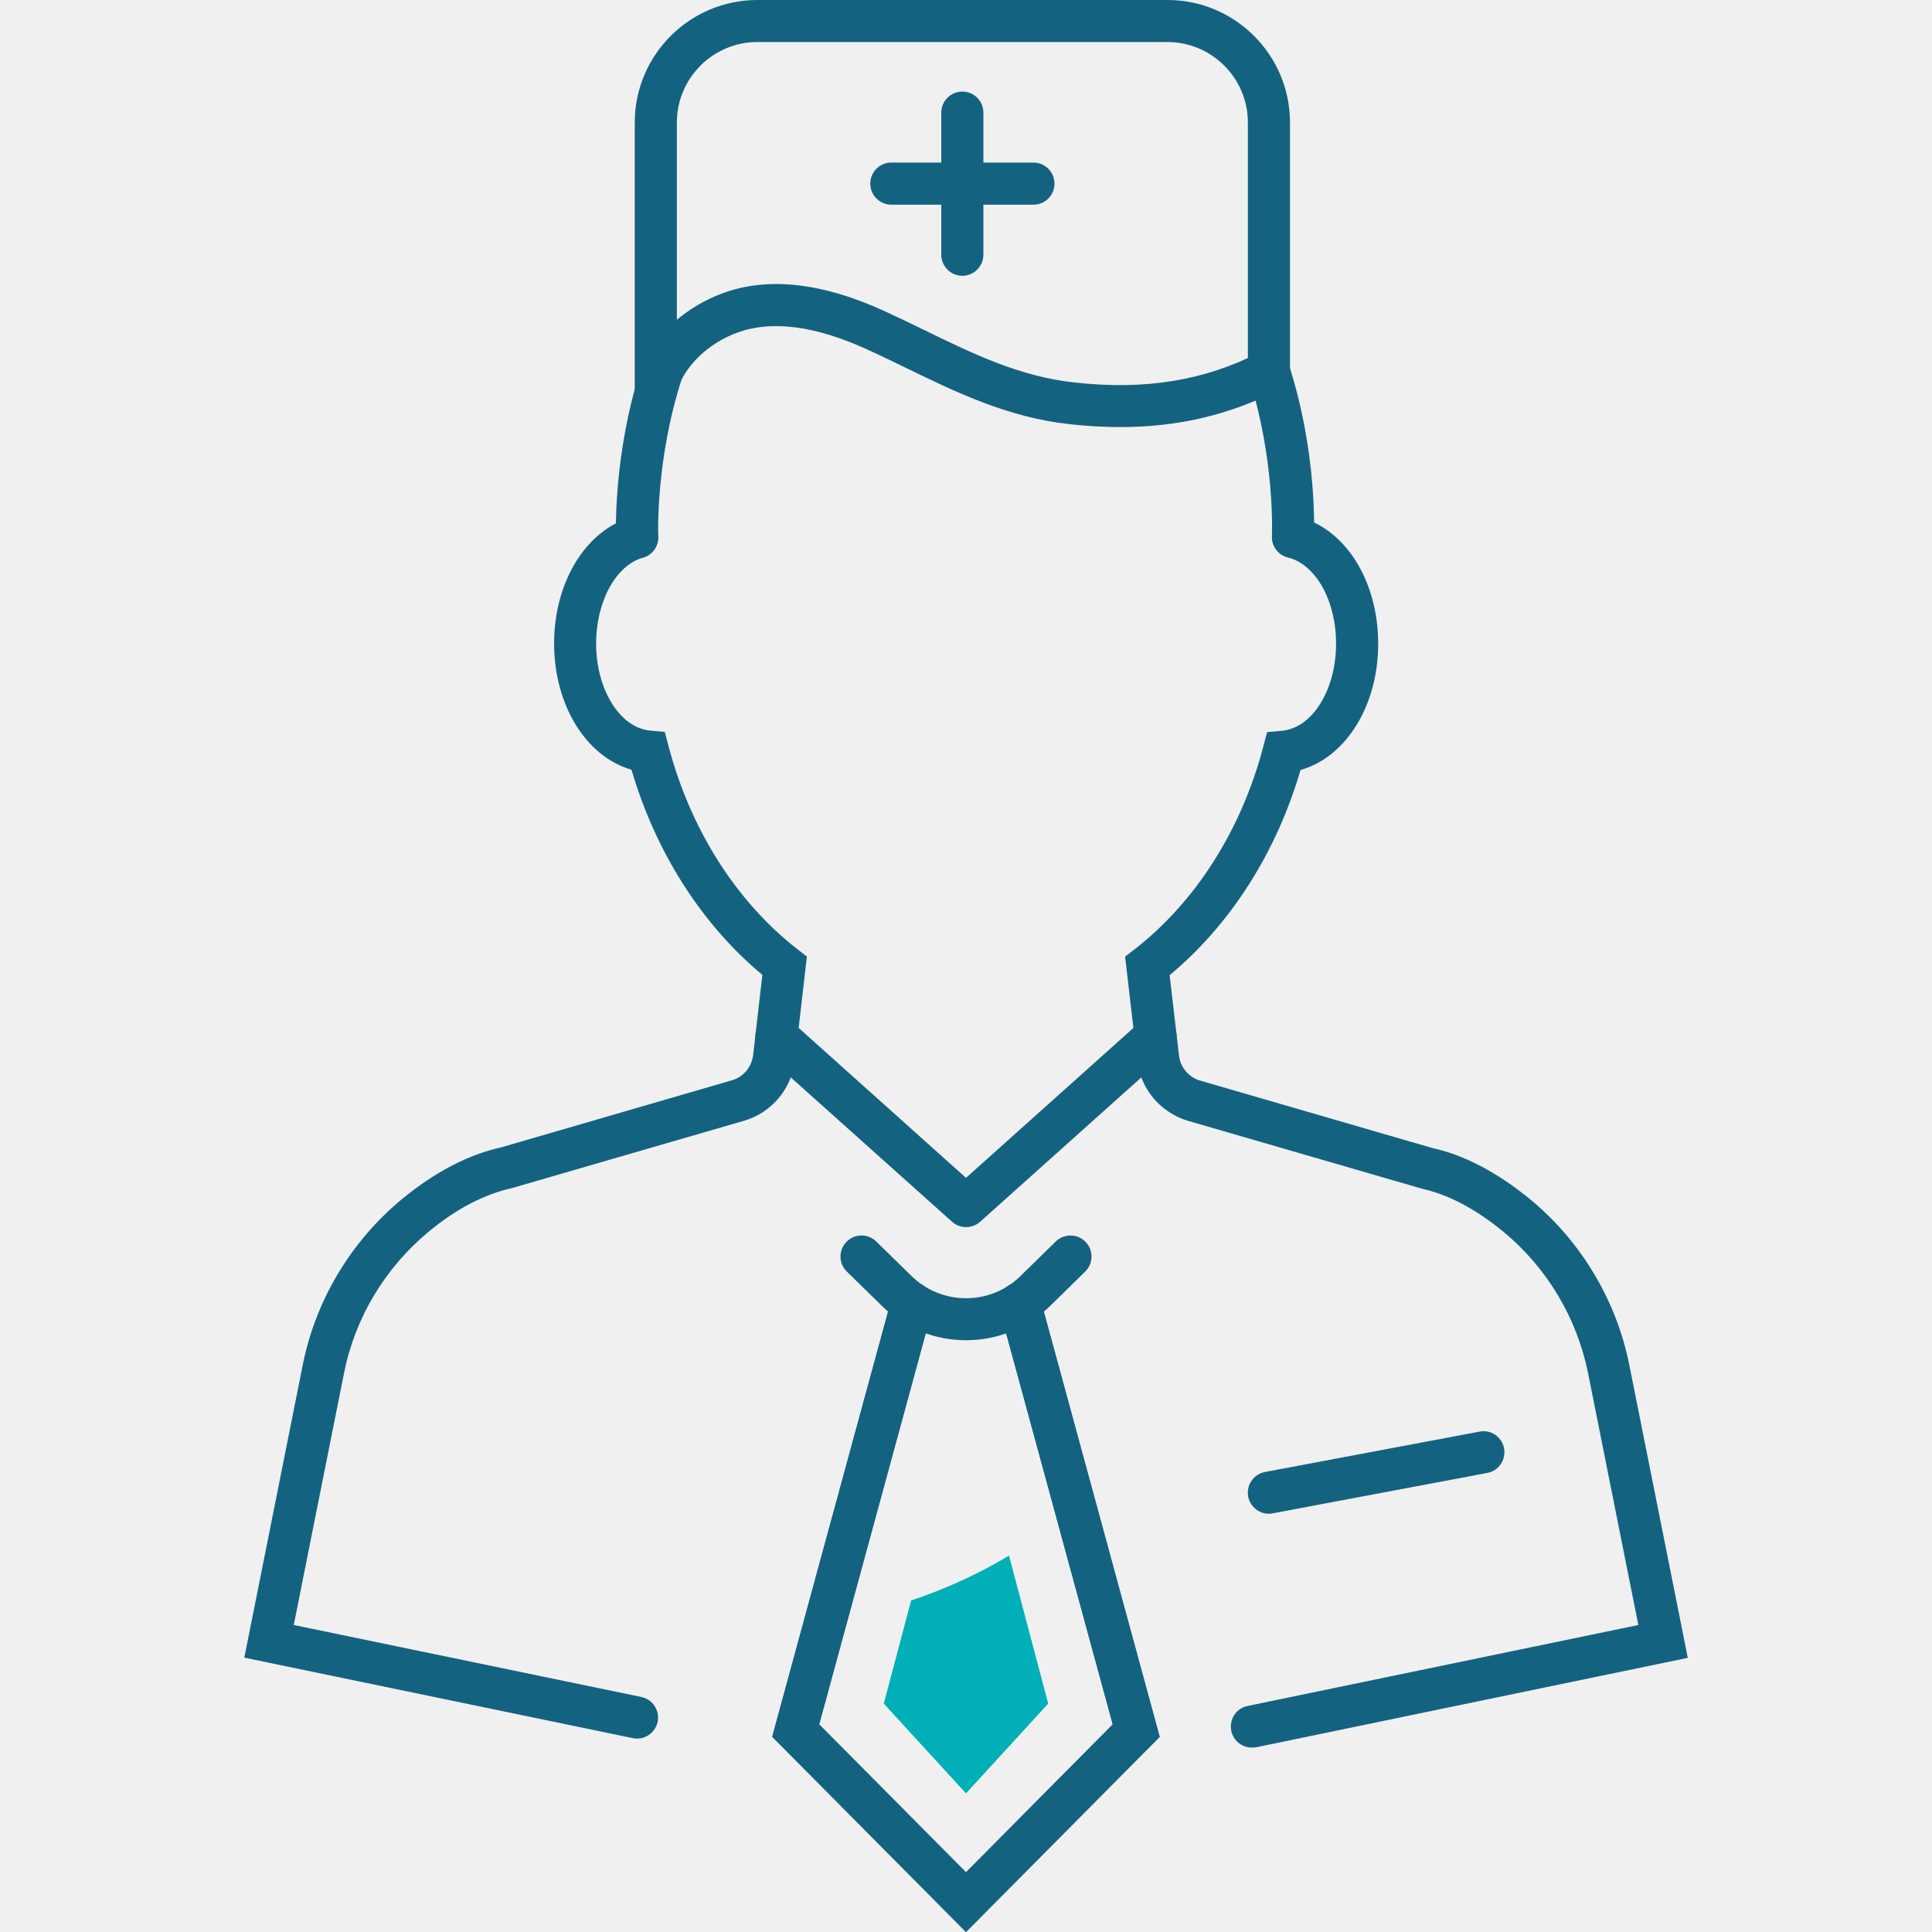
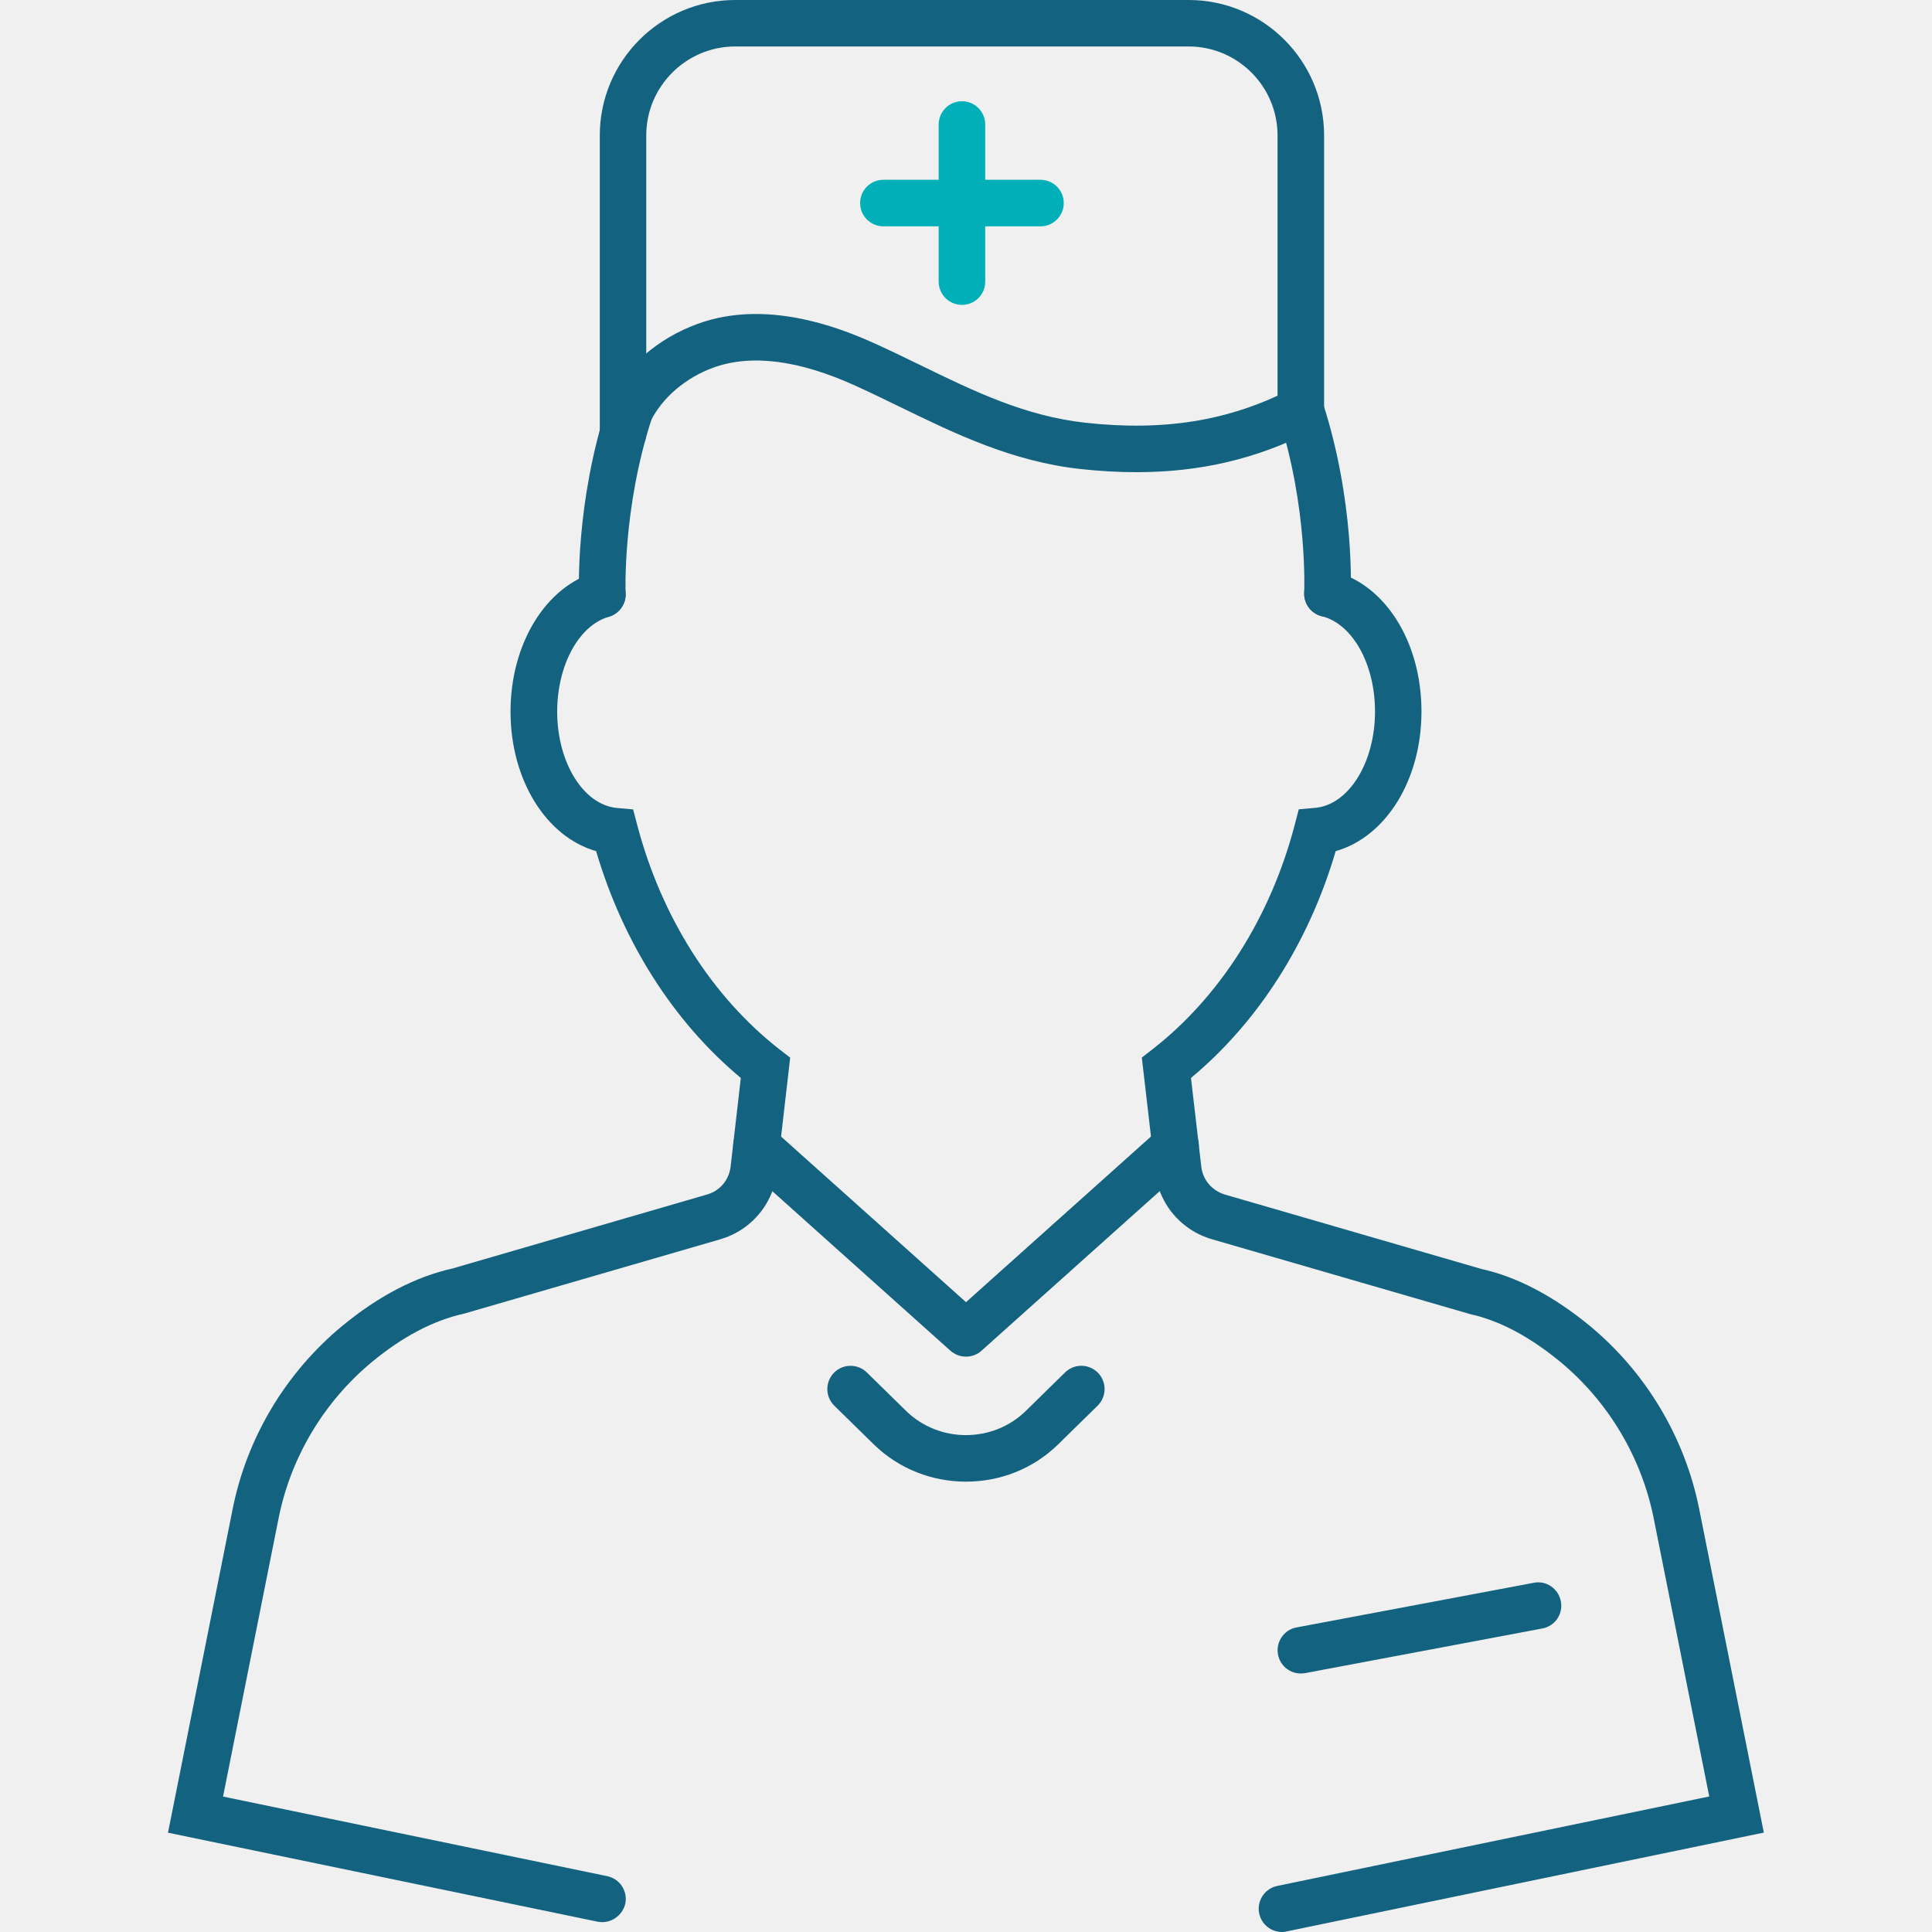
<svg xmlns="http://www.w3.org/2000/svg" version="1.1" id="Capa_1" x="0px" y="0px" viewBox="0 0 200 200" style="enable-background:new 0 0 200 200;" xml:space="preserve">
  <style type="text/css">
	.st0{fill:#136380;}
	.st1{fill:#00AFB7;}
	.st2{fill:none;stroke:#344154;stroke-width:3;stroke-linecap:round;stroke-miterlimit:10;}
	.st3{fill:#FF6D3B;}
	.st4{fill:url(#SVGID_1_);}
	.st5{fill:url(#SVGID_2_);}
	.st6{fill:url(#SVGID_3_);}
	.st7{fill:url(#SVGID_4_);}
	.st8{fill:url(#SVGID_5_);}
	.st9{opacity:0.5;fill:url(#SVGID_6_);}
	.st10{fill:url(#SVGID_7_);}
	.st11{fill:#FFFFFF;}
	.st12{clip-path:url(#SVGID_9_);fill:#FFFFFF;}
	.st13{fill-rule:evenodd;clip-rule:evenodd;fill:#FFFFFF;}
	.st14{fill-rule:evenodd;clip-rule:evenodd;fill:#064627;}
	.st15{fill-rule:evenodd;clip-rule:evenodd;fill:#70AC54;}
	.st16{fill-rule:evenodd;clip-rule:evenodd;fill:#1F1A17;}
+ 	.st17{fill:#666666;}
+ 	.st18{fill:#CCCCCC;}
</style>
  <g>
    <g>
-       <path class="st0" d="M100,138.74c-3.14,0-6.27-1.17-8.66-3.51l-3.68-3.6c-0.86-0.84-0.87-2.22-0.03-3.08    c0.84-0.86,2.22-0.87,3.08-0.03l3.68,3.6c3.1,3.03,8.13,3.03,11.22,0l3.68-3.6c0.86-0.84,2.24-0.83,3.08,0.03    c0.84,0.86,0.83,2.24-0.03,3.08l-3.67,3.6C106.27,137.57,103.14,138.74,100,138.74z" />
-     </g>
-     <g>
-       <path class="st0" d="M100,200l-20.06-20.21l12.38-45.43c0.32-1.16,1.51-1.85,2.67-1.53c1.16,0.32,1.84,1.51,1.53,2.67    l-11.72,43.01L100,193.82l15.19-15.31l-11.72-43.01c-0.32-1.16,0.37-2.36,1.53-2.67c1.16-0.31,2.36,0.37,2.67,1.53l12.38,45.44    L100,200z" />
-     </g>
-     <g>
-       <path class="st0" d="M100,200l-20.06-20.21l12.38-45.43c0.32-1.16,1.51-1.85,2.67-1.53c1.16,0.32,1.84,1.51,1.53,2.67    l-11.72,43.01L100,193.82l15.19-15.31l-11.72-43.01c-0.32-1.16,0.37-2.36,1.53-2.67c1.16-0.31,2.36,0.37,2.67,1.53l12.38,45.44    L100,200z" />
+       <path class="st0" d="M100,153.38c-3.47,0-6.93-1.29-9.57-3.88l-4.06-3.98c-0.95-0.93-0.97-2.45-0.04-3.41    c0.93-0.95,2.45-0.96,3.4-0.04l4.06,3.98c3.42,3.35,8.99,3.35,12.41,0l4.06-3.98c0.95-0.93,2.47-0.91,3.4,0.04    c0.93,0.95,0.91,2.48-0.04,3.41l-4.06,3.98C106.93,152.09,103.47,153.38,100,153.38z" />
    </g>
    <g>
      <g>
-         <path class="st0" d="M129.59,180.91c-1.01,0-1.92-0.71-2.13-1.74c-0.24-1.18,0.51-2.33,1.69-2.57l40.45-8.38l-5.2-26.05     c-1.15-5.73-4.26-10.94-8.77-14.66c-2.86-2.35-5.69-3.85-8.41-4.45l-24.2-7.02c-0.74-0.21-1.44-0.54-2.08-0.98     c-1.8-1.21-2.97-3.14-3.22-5.29l-1.25-10.74l0.97-0.75c6.35-4.93,11.08-12.39,13.34-21.01l0.39-1.48l1.53-0.14     c3.15-0.28,5.61-4.24,5.61-9.02c0-4.45-2.1-8.2-4.98-8.92c-1.17-0.29-1.88-1.48-1.58-2.64c0.29-1.17,1.47-1.87,2.64-1.58     c4.87,1.22,8.28,6.63,8.28,13.15c0,6.44-3.36,11.75-8.04,13.07c-2.5,8.55-7.26,16.01-13.55,21.24l0.97,8.33     c0.1,0.89,0.59,1.68,1.33,2.18c0.27,0.18,0.55,0.32,0.85,0.4l24.07,6.99c3.25,0.71,6.7,2.51,10.1,5.3     c5.28,4.36,8.93,10.46,10.27,17.17l6.05,30.3l-44.69,9.26C129.88,180.89,129.73,180.91,129.59,180.91z" />
+         <path class="st0" d="M132.71,200c-1.12,0-2.12-0.78-2.36-1.92c-0.27-1.3,0.57-2.58,1.87-2.85l44.72-9.26l-5.75-28.8     c-1.27-6.33-4.71-12.09-9.69-16.21c-3.16-2.6-6.29-4.26-9.3-4.92l-26.76-7.76c-0.82-0.24-1.59-0.6-2.3-1.08     c-1.98-1.33-3.28-3.47-3.56-5.85l-1.38-11.87l1.07-0.83c7.01-5.45,12.25-13.7,14.75-23.23l0.43-1.64l1.69-0.15     c3.48-0.31,6.2-4.69,6.2-9.97c0-4.92-2.32-9.07-5.51-9.87c-1.29-0.32-2.07-1.63-1.75-2.92c0.32-1.29,1.63-2.07,2.92-1.75     c5.39,1.35,9.15,7.33,9.15,14.54c0,7.12-3.72,12.99-8.88,14.45c-2.77,9.45-8.03,17.7-14.98,23.48l1.07,9.2     c0.11,0.98,0.65,1.86,1.47,2.41c0.3,0.2,0.61,0.35,0.94,0.45l26.61,7.72c3.6,0.79,7.41,2.77,11.17,5.86     c5.84,4.83,9.87,11.57,11.35,18.98l6.69,33.5l-49.4,10.23C133.04,199.98,132.87,200,132.71,200z" />
      </g>
      <g>
-         <path class="st0" d="M65.94,179.98c-0.15,0-0.3-0.01-0.44-0.05l-40.21-8.33l6.05-30.3c1.33-6.69,4.98-12.79,10.27-17.17     c3.4-2.8,6.87-4.61,10.32-5.37l23.84-6.93c0.31-0.09,0.59-0.22,0.86-0.4c0.74-0.5,1.22-1.3,1.33-2.18l0.96-8.33     c-6.28-5.23-11.04-12.69-13.55-21.24c-4.66-1.33-8.01-6.64-8.01-13.07c0-6.35,3.29-11.73,8-13.07c1.15-0.33,2.36,0.34,2.69,1.5     c0.33,1.16-0.34,2.36-1.5,2.69c-2.8,0.8-4.84,4.54-4.84,8.88c0,4.77,2.46,8.73,5.59,9.02l1.52,0.14l0.39,1.48     c2.27,8.62,7.01,16.09,13.35,21.02l0.97,0.75l-1.24,10.74c-0.25,2.16-1.42,4.08-3.22,5.3c-0.65,0.44-1.35,0.76-2.08,0.97     L53,122.99c-2.91,0.65-5.77,2.15-8.62,4.51c-4.52,3.74-7.64,8.94-8.77,14.66l-5.2,26.06l35.98,7.45c1.18,0.24,1.93,1.4,1.69,2.57     C67.86,179.27,66.95,179.98,65.94,179.98z" />
+         <path class="st0" d="M62.34,198.98c-0.16,0-0.33-0.02-0.49-0.05l-44.46-9.21l6.69-33.49c1.47-7.4,5.5-14.14,11.36-18.98     c3.76-3.1,7.6-5.09,11.41-5.94l26.36-7.66c0.34-0.1,0.66-0.25,0.95-0.44c0.82-0.55,1.35-1.43,1.47-2.42l1.06-9.2     c-6.94-5.78-12.2-14.03-14.98-23.48c-5.15-1.47-8.86-7.34-8.86-14.45c0-7.02,3.64-12.96,8.85-14.45     c1.28-0.37,2.61,0.38,2.98,1.66c0.37,1.28-0.38,2.61-1.65,2.98c-3.1,0.88-5.35,5.01-5.35,9.82c0,5.27,2.72,9.65,6.18,9.97     l1.68,0.15l0.43,1.63c2.51,9.53,7.75,17.78,14.76,23.24l1.07,0.83l-1.37,11.87c-0.28,2.38-1.57,4.51-3.56,5.85     c-0.71,0.48-1.49,0.84-2.3,1.08l-26.5,7.69c-3.22,0.71-6.37,2.38-9.53,4.98c-5,4.13-8.44,9.89-9.7,16.21l-5.75,28.81l39.77,8.24     c1.3,0.27,2.14,1.54,1.87,2.85C64.46,198.19,63.46,198.98,62.34,198.98z" />
      </g>
    </g>
    <g>
-       <path class="st0" d="M65.95,57.82c-1.16,0-2.12-0.91-2.17-2.08c-0.02-0.35-0.35-8.68,2.66-17.9c0.37-1.14,1.61-1.77,2.75-1.4    c1.14,0.37,1.77,1.6,1.4,2.74c-2.75,8.44-2.45,16.28-2.45,16.36c0.05,1.2-0.88,2.22-2.08,2.27    C66.01,57.82,65.98,57.82,65.95,57.82z" />
+       <path class="st0" d="M62.35,63.93c-1.28,0-2.35-1.01-2.4-2.3c-0.02-0.39-0.39-9.6,2.94-19.79c0.41-1.27,1.78-1.96,3.04-1.54    c1.26,0.41,1.96,1.77,1.54,3.03c-3.04,9.33-2.71,18-2.71,18.09c0.06,1.33-0.97,2.45-2.3,2.51C62.43,63.93,62.39,63.93,62.35,63.93    z" />
    </g>
    <g>
-       <path class="st0" d="M133.85,57.76c-0.04,0-0.07,0-0.11,0c-1.2-0.06-2.13-1.08-2.07-2.28c0-0.08,0.34-7.94-2.39-16.39    c-0.37-1.14,0.26-2.37,1.4-2.74c1.15-0.36,2.37,0.26,2.74,1.4c2.99,9.24,2.61,17.6,2.59,17.95    C135.96,56.86,135,57.76,133.85,57.76z" />
+       <path class="st0" d="M137.42,63.86c-0.04,0-0.08,0-0.12,0c-1.33-0.06-2.35-1.19-2.29-2.52c0-0.09,0.38-8.78-2.64-18.12    c-0.41-1.27,0.29-2.62,1.55-3.03c1.27-0.4,2.62,0.29,3.03,1.55c3.3,10.21,2.89,19.45,2.87,19.84    C139.76,62.86,138.7,63.86,137.42,63.86z" />
    </g>
    <g>
-       <path class="st0" d="M115.97,44.21c-1.7,0-3.45-0.1-5.26-0.3c-6.38-0.7-11.7-3.29-16.85-5.79c-1.36-0.66-2.73-1.33-4.15-1.97    c-5.32-2.43-9.82-3.01-13.35-1.73c-2.62,0.95-4.82,2.84-5.9,5.06c-0.53,1.08-1.83,1.53-2.91,1c-1.08-0.53-1.53-1.83-1-2.91    c1.58-3.25,4.62-5.89,8.33-7.24c4.64-1.69,10.24-1.07,16.65,1.86c1.44,0.66,2.85,1.34,4.24,2.02c5.03,2.45,9.79,4.76,15.42,5.38    c7.35,0.82,13.45-0.18,19.18-3.1c1.07-0.55,2.38-0.12,2.93,0.95c0.55,1.07,0.12,2.38-0.95,2.93    C127.26,42.95,121.96,44.21,115.97,44.21z" />
+       <path class="st0" d="M117.65,48.88c-1.87,0-3.81-0.11-5.82-0.33c-7.06-0.78-12.94-3.64-18.63-6.41c-1.5-0.73-3.02-1.47-4.58-2.18    c-5.89-2.69-10.85-3.32-14.76-1.91c-2.89,1.05-5.33,3.14-6.53,5.59c-0.58,1.2-2.03,1.69-3.22,1.11c-1.2-0.58-1.69-2.02-1.11-3.22    c1.75-3.6,5.11-6.51,9.21-8c5.13-1.87,11.32-1.18,18.4,2.05c1.6,0.73,3.15,1.48,4.69,2.23c5.56,2.71,10.82,5.26,17.05,5.95    c8.12,0.9,14.86-0.19,21.21-3.43c1.18-0.6,2.64-0.13,3.24,1.05c0.6,1.19,0.13,2.63-1.05,3.24    C130.13,47.49,124.27,48.88,117.65,48.88z" />
    </g>
    <g>
-       <path class="st0" d="M100,127.03c-0.52,0-1.04-0.19-1.45-0.56l-19.63-17.57c-0.9-0.8-0.97-2.18-0.17-3.08    c0.8-0.89,2.18-0.97,3.08-0.17L100,121.93l18.17-16.27c0.89-0.81,2.27-0.73,3.08,0.17c0.8,0.9,0.73,2.27-0.17,3.08l-19.62,17.57    C101.04,126.85,100.52,127.03,100,127.03z" />
+       <path class="st0" d="M100,140.44c-0.57,0-1.15-0.21-1.61-0.61L76.7,120.4c-0.99-0.89-1.07-2.41-0.19-3.4    c0.89-0.99,2.41-1.08,3.4-0.19L100,134.8l20.09-17.99c0.99-0.89,2.51-0.8,3.4,0.19c0.89,0.99,0.8,2.51-0.19,3.4l-21.7,19.43    C101.15,140.24,100.57,140.44,100,140.44z" />
    </g>
    <g>
-       <path class="st0" d="M131.35,156.7c-1.03,0-1.94-0.73-2.14-1.78c-0.22-1.18,0.56-2.32,1.74-2.54l22.21-4.18    c1.18-0.24,2.32,0.55,2.54,1.74c0.22,1.18-0.56,2.32-1.74,2.54l-22.21,4.18C131.62,156.69,131.48,156.7,131.35,156.7z" />
+       <path class="st0" d="M134.66,173.24c-1.14,0-2.15-0.81-2.36-1.96c-0.25-1.31,0.61-2.57,1.92-2.81l24.55-4.62    c1.3-0.27,2.56,0.61,2.81,1.92c0.25,1.31-0.61,2.57-1.92,2.81l-24.55,4.62C134.95,173.22,134.8,173.24,134.66,173.24z" />
    </g>
    <g>
-       <path class="st0" d="M67.89,42.75c-1.2,0-2.18-0.98-2.18-2.18V12.68C65.71,5.69,71.4,0,78.4,0h42.46    c6.99,0,12.68,5.69,12.68,12.68v25.73c0,1.2-0.97,2.18-2.18,2.18s-2.18-0.98-2.18-2.18V12.68c0-4.59-3.74-8.33-8.33-8.33H78.4    c-4.59,0-8.33,3.74-8.33,8.33v27.88C70.07,41.77,69.09,42.75,67.89,42.75z" />
+       <path class="st0" d="M64.5,47.26c-1.33,0-2.41-1.08-2.41-2.41V14.02C62.09,6.29,68.38,0,76.11,0h46.94    c7.73,0,14.02,6.29,14.02,14.02v28.45c0,1.33-1.08,2.41-2.41,2.41s-2.41-1.08-2.41-2.41V14.02c0-5.08-4.13-9.21-9.21-9.21H76.11    c-5.08,0-9.21,4.13-9.21,9.21v30.83C66.91,46.18,65.83,47.26,64.5,47.26z" />
    </g>
    <g>
      <g>
-         <path class="st0" d="M99.62,28.55c-1.2,0-2.18-0.98-2.18-2.18V11.66c0-1.2,0.97-2.18,2.18-2.18s2.18,0.98,2.18,2.18v14.71     C101.8,27.57,100.82,28.55,99.62,28.55z" />
+         <path class="st1" d="M99.58,31.56c-1.33,0-2.41-1.08-2.41-2.41V12.89c0-1.33,1.08-2.41,2.41-2.41c1.33,0,2.41,1.08,2.41,2.41     v16.27C101.99,30.49,100.91,31.56,99.58,31.56z" />
      </g>
      <g>
-         <path class="st0" d="M106.98,21.19H92.27c-1.2,0-2.18-0.98-2.18-2.18c0-1.2,0.97-2.18,2.18-2.18h14.71c1.2,0,2.18,0.98,2.18,2.18     C109.16,20.22,108.18,21.19,106.98,21.19z" />
+         <path class="st1" d="M107.71,23.43H91.45c-1.33,0-2.41-1.08-2.41-2.41c0-1.33,1.08-2.41,2.41-2.41h16.26     c1.33,0,2.41,1.08,2.41,2.41C110.12,22.35,109.04,23.43,107.71,23.43z" />
      </g>
-     </g>
-     <g>
-       <path class="st1" d="M91.49,176.36l8.51,9.29l8.51-9.29l-4.06-15.33c-3.66,2.22-7.31,3.71-10.13,4.65L91.49,176.36z" />
    </g>
  </g>
</svg>
